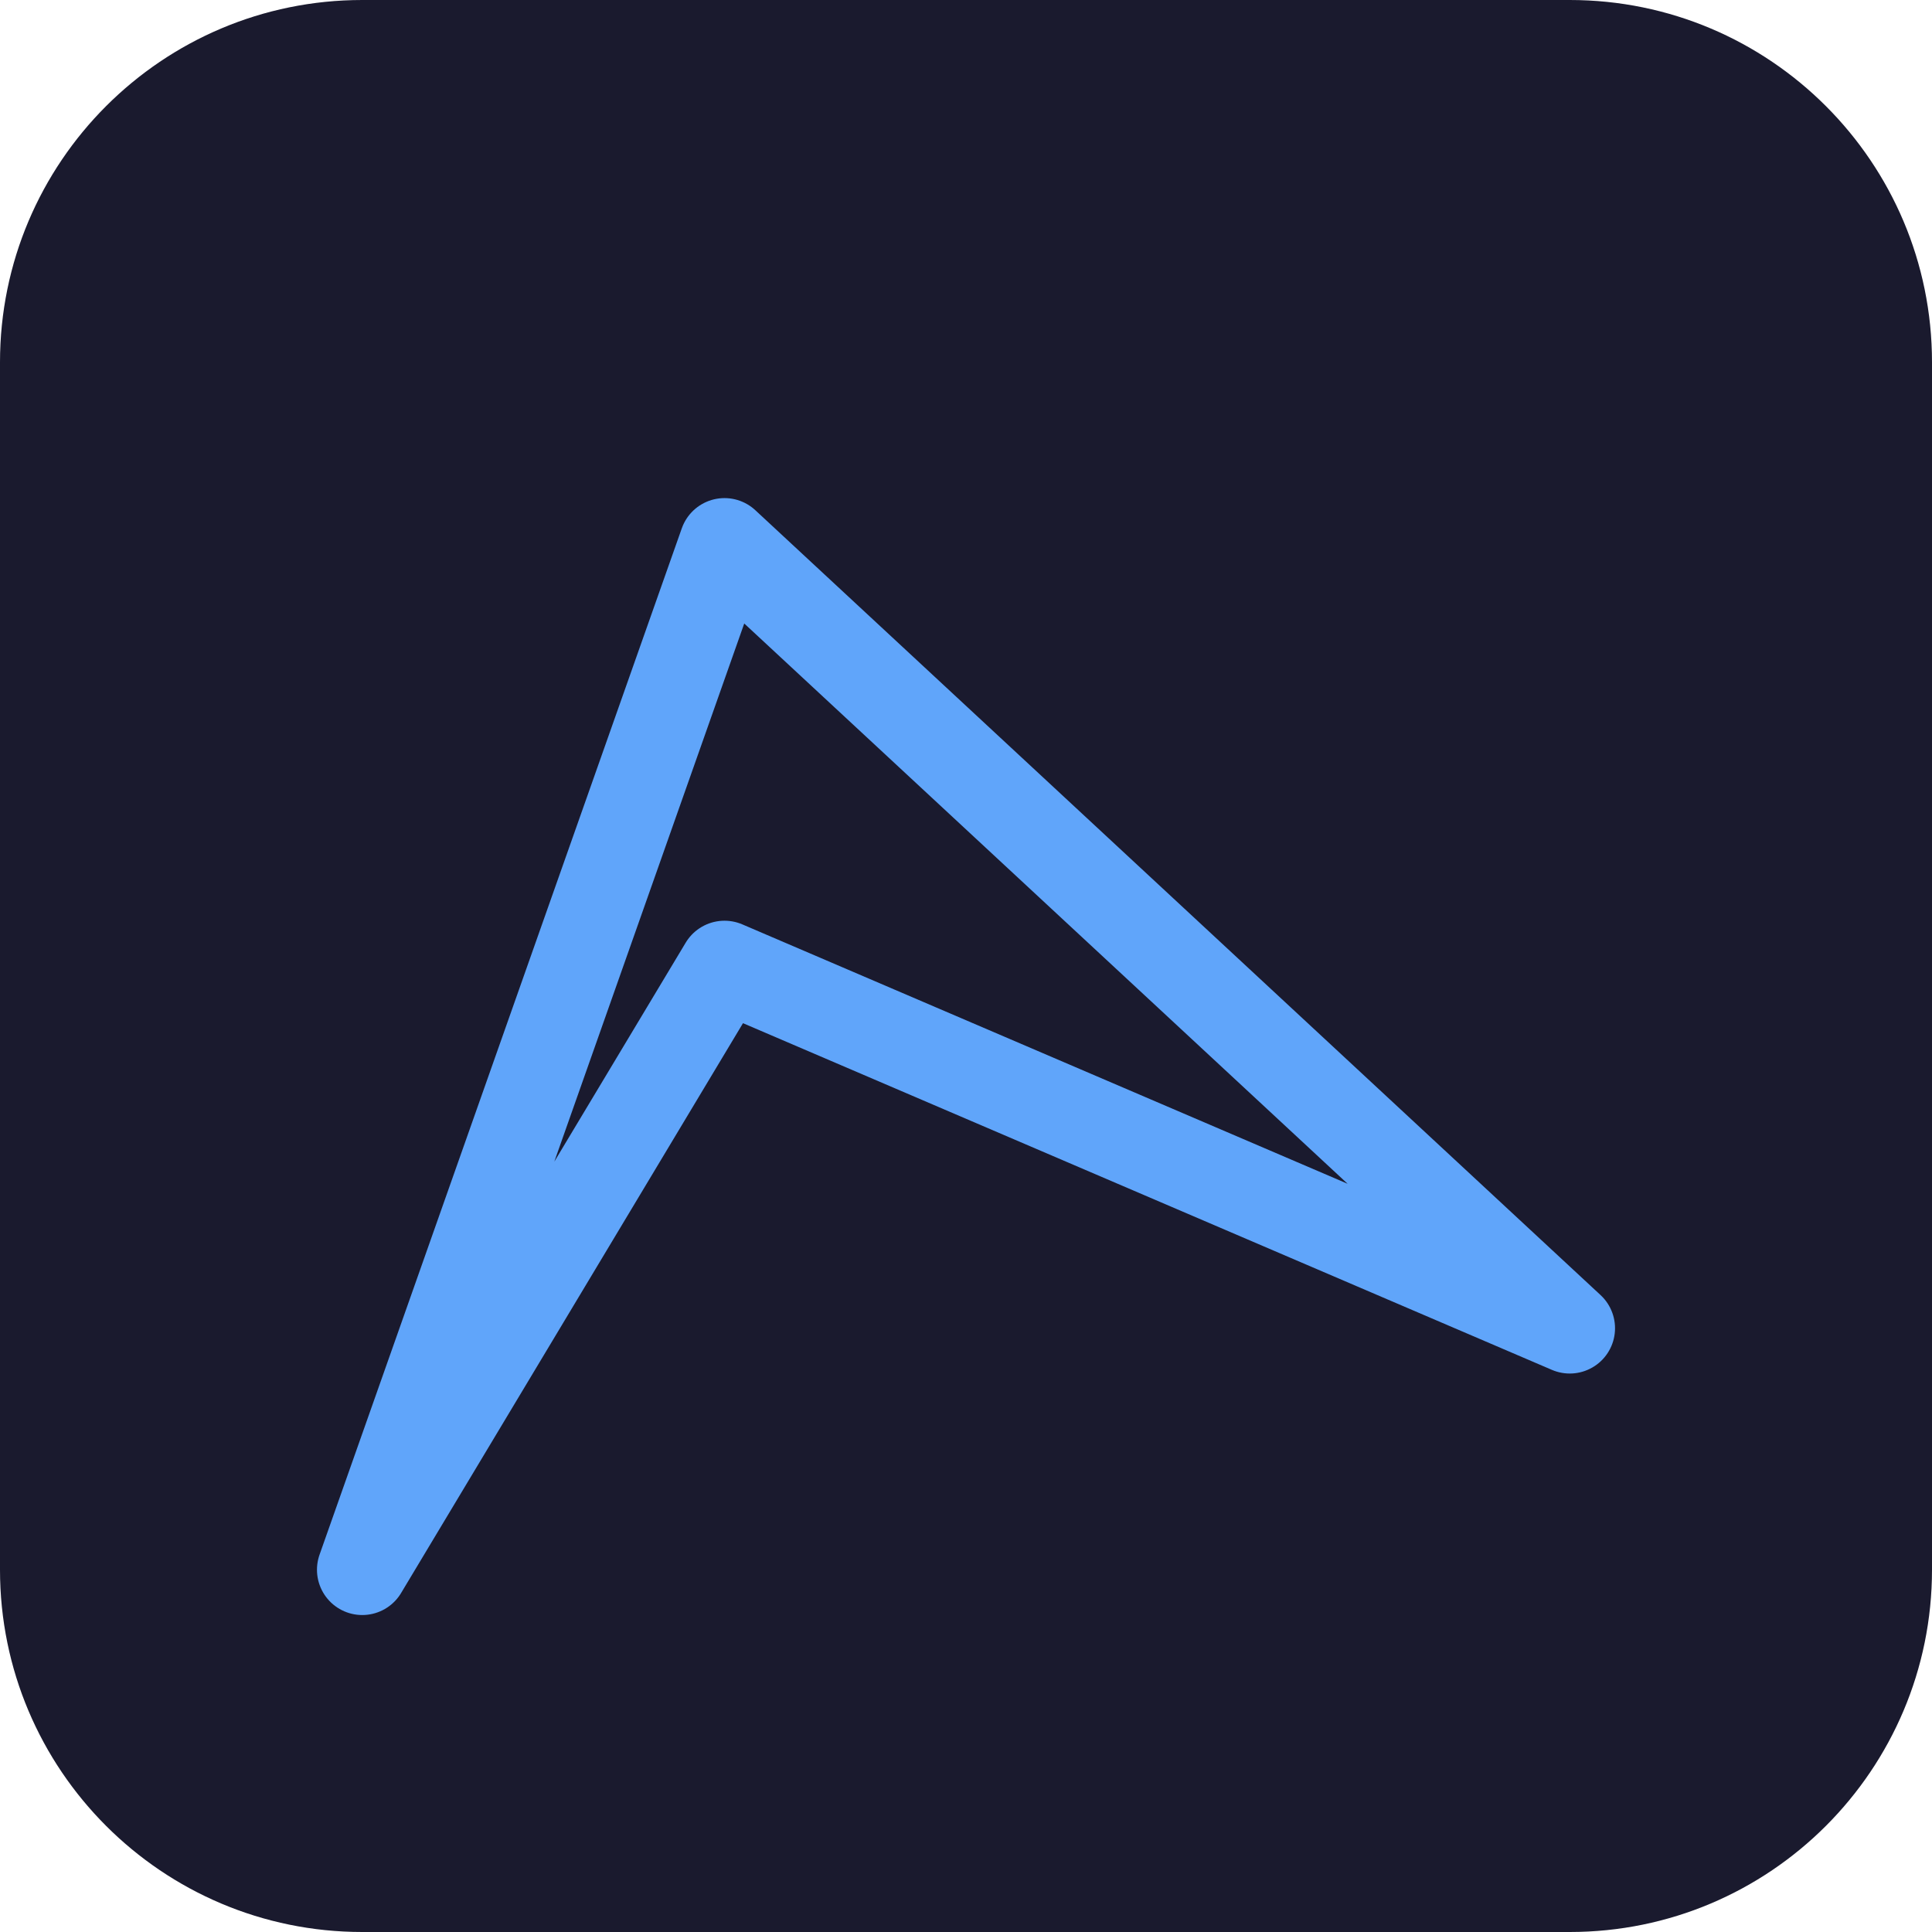
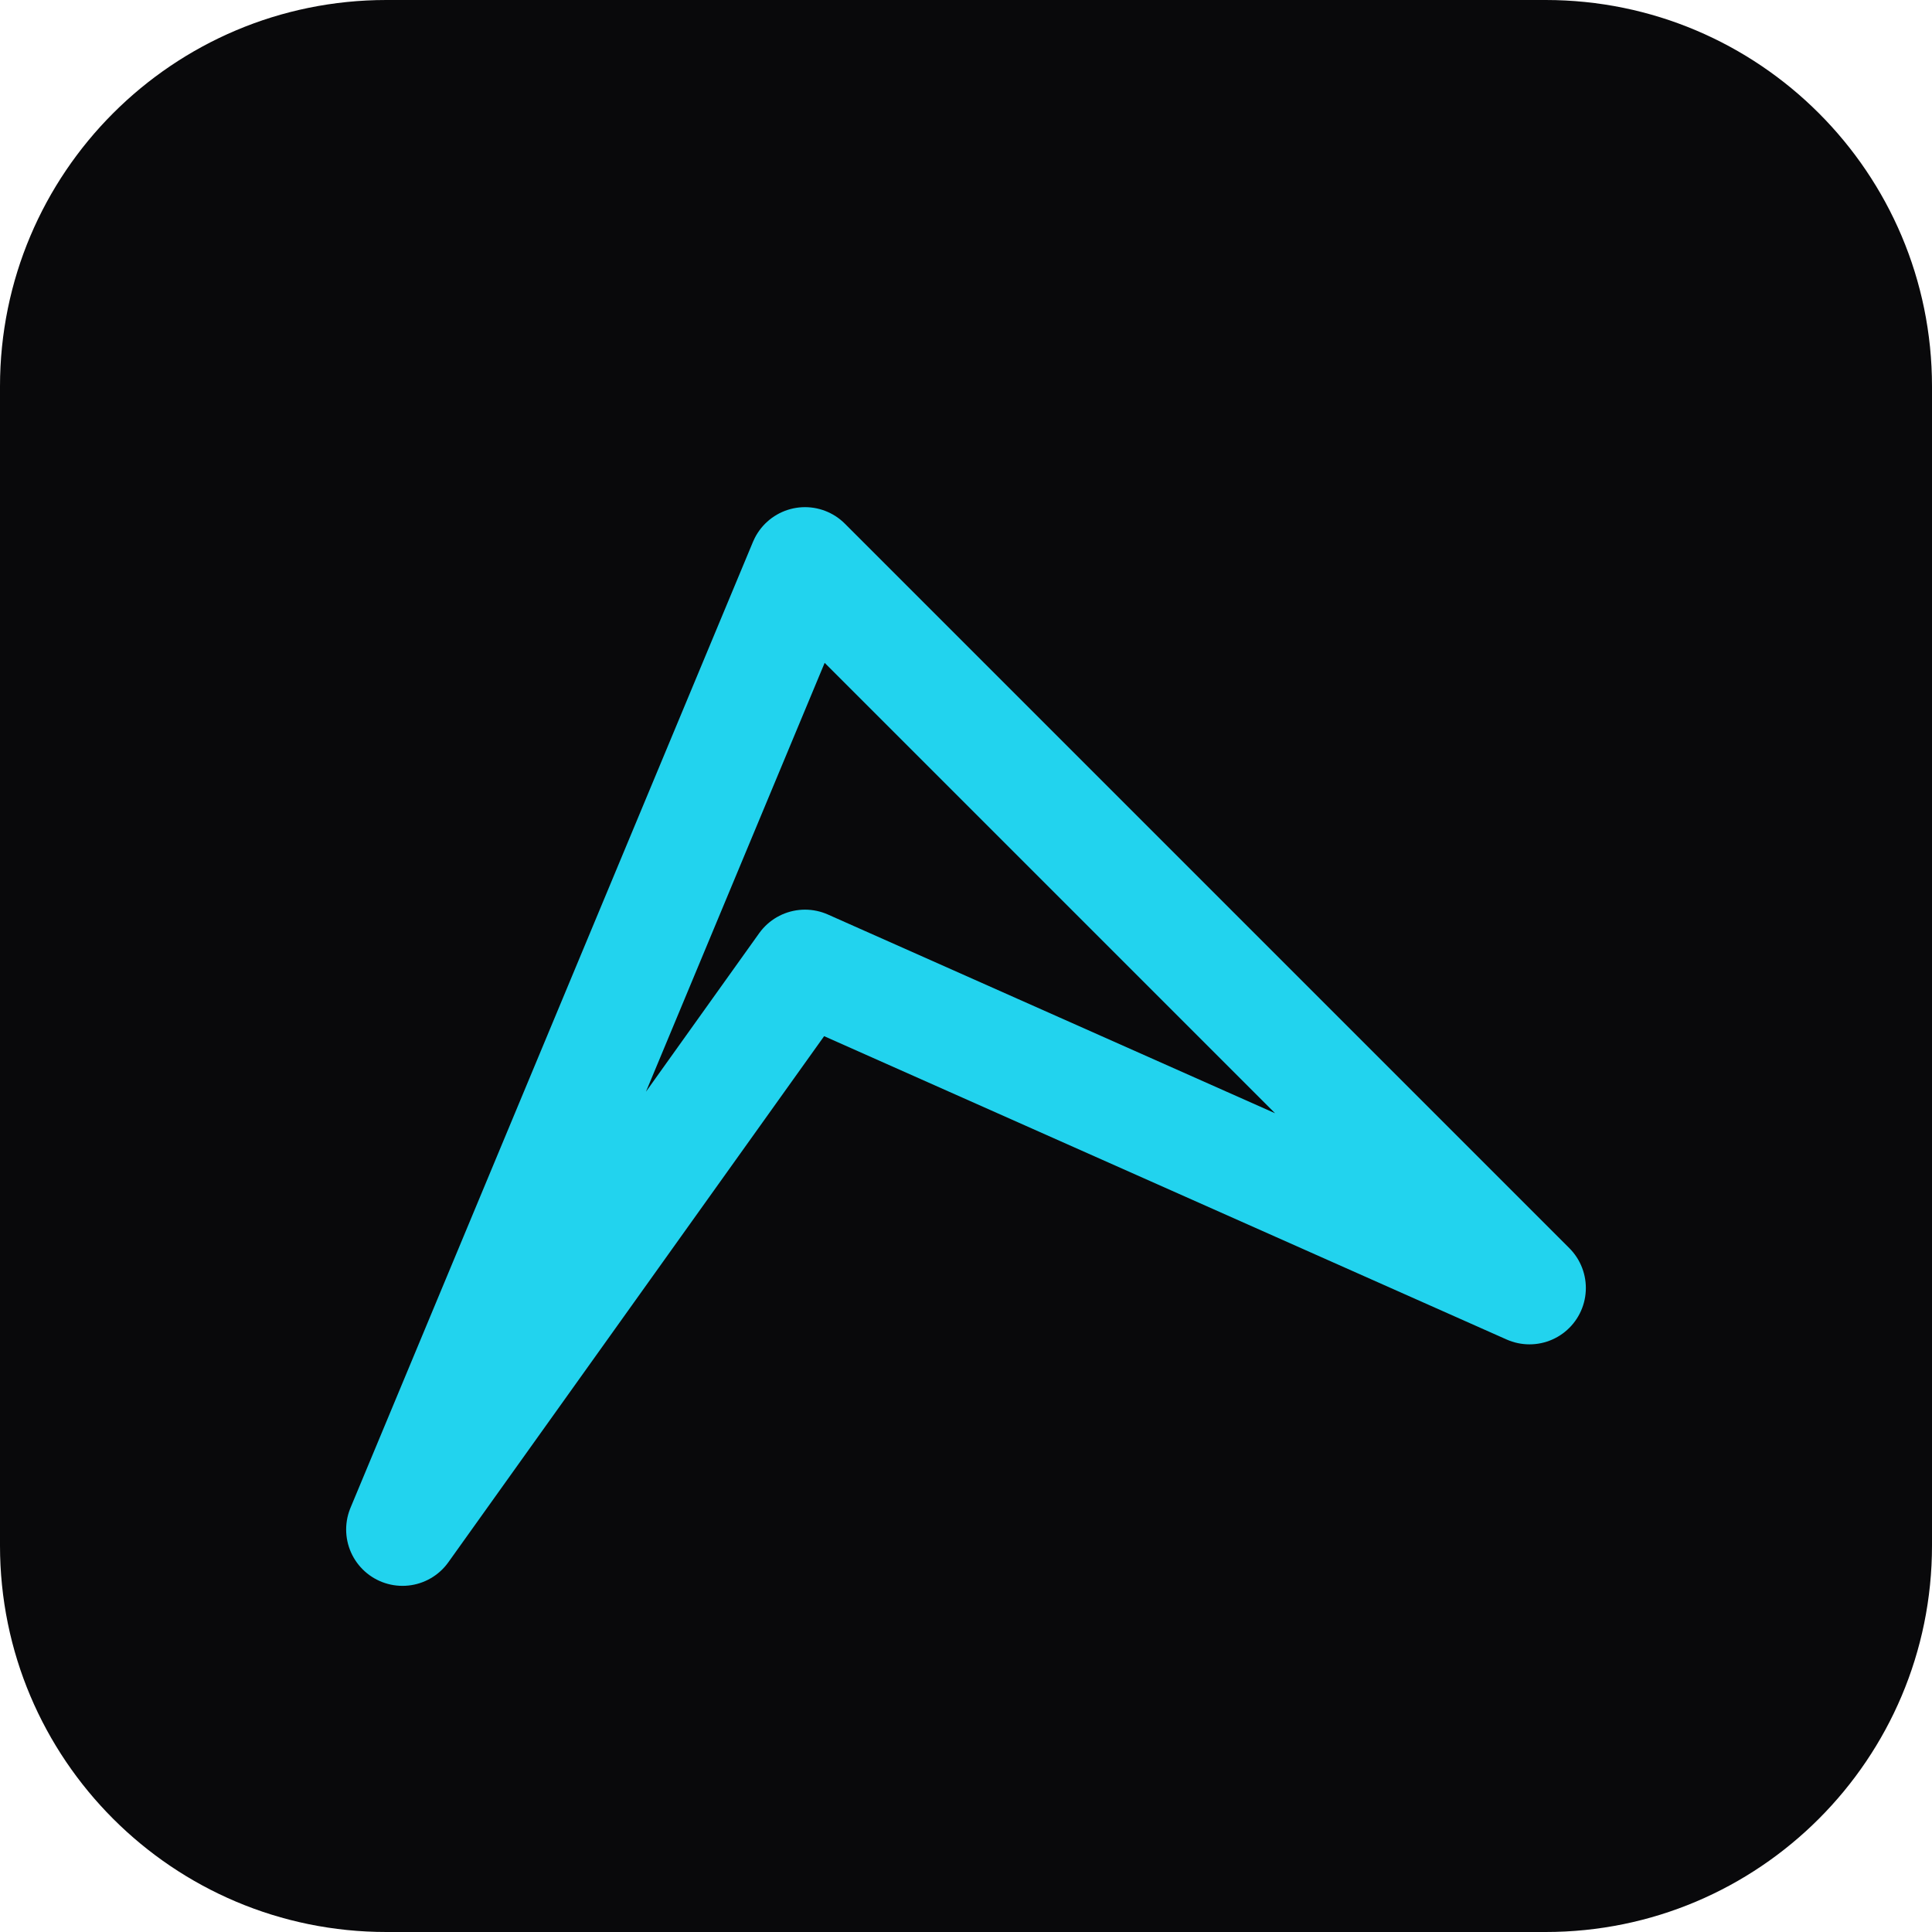
- <svg xmlns="http://www.w3.org/2000/svg" width="32" height="32" viewBox="0 0 32 32" fill="none">
-   <rect width="32" height="32" rx="6" fill="#1a1a2e" />
-   <path d="M6 26L12 9L26 22L12 16L6 26Z" stroke="#60a5fa" stroke-width="1.5" stroke-linejoin="round" fill="none" />
+ <svg xmlns="http://www.w3.org/2000/svg" width="120" height="120" viewBox="0 0 120 120" fill="none">
+   <rect width="120" height="120" rx="24" fill="#09090b" />
+   <path d="M25 95L50 35L95 80L50 60L25 95Z" stroke="#22d3ee" stroke-width="7" stroke-linejoin="round" fill="none" />
</svg>
